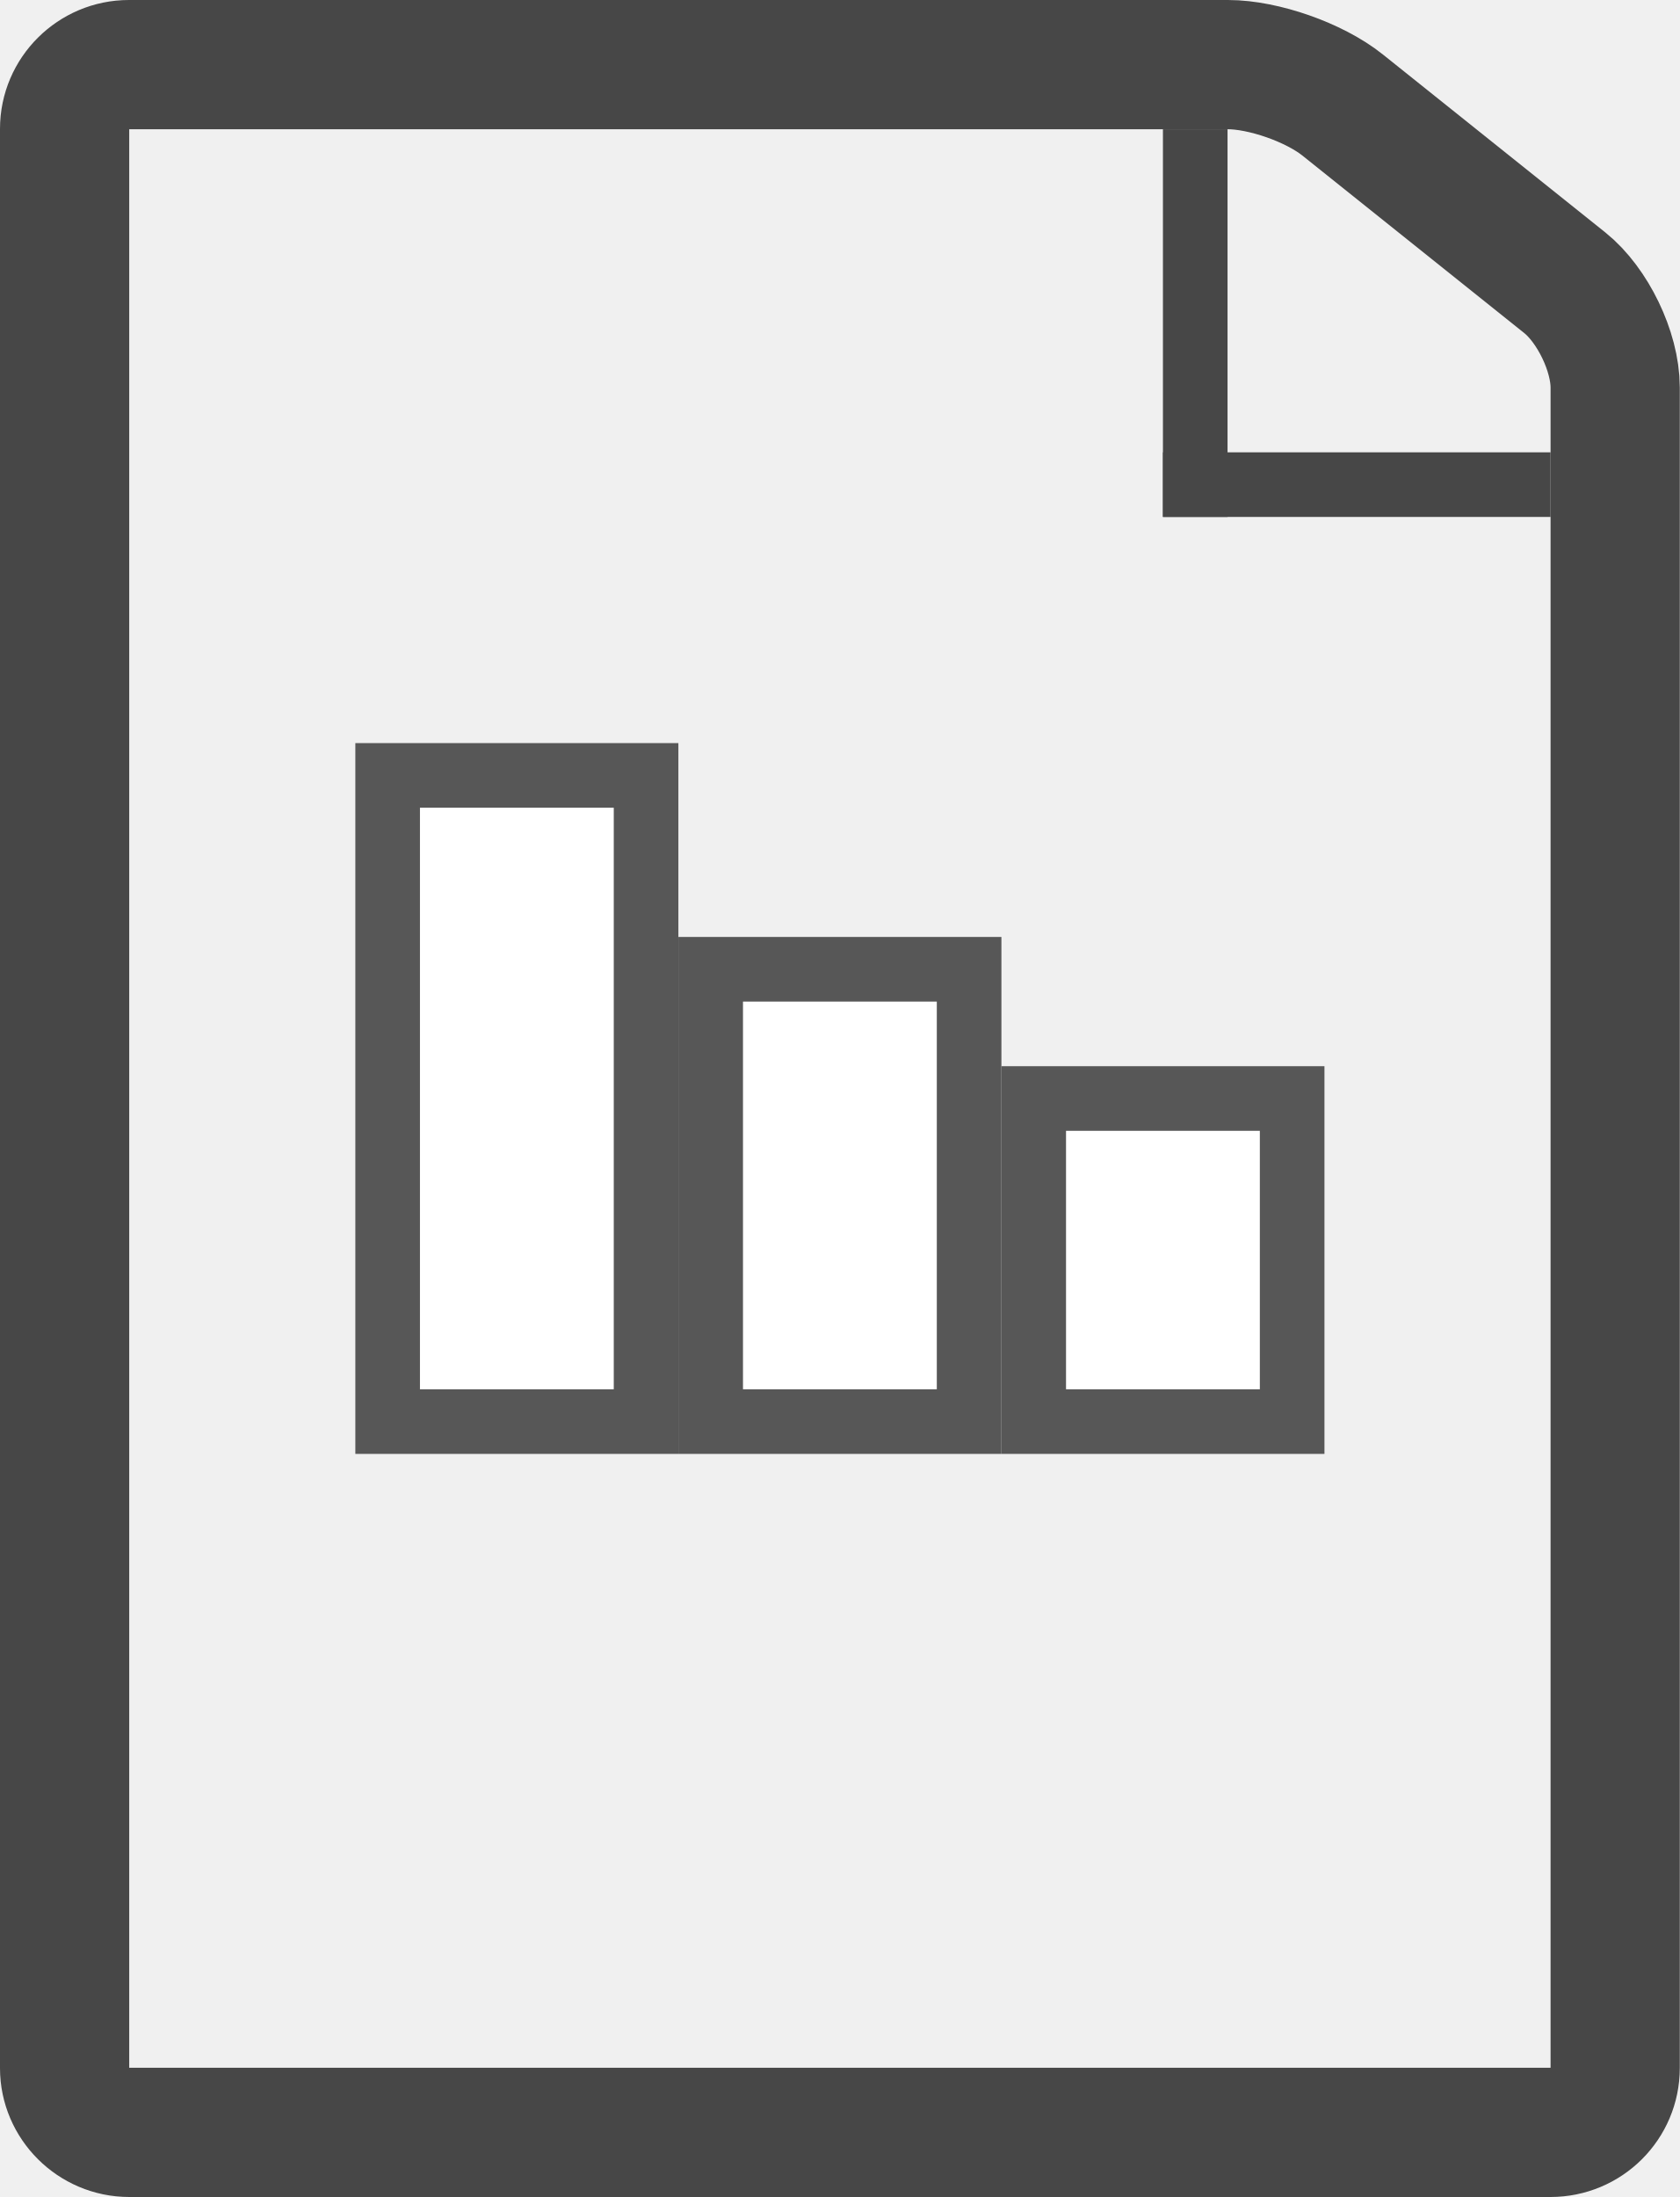
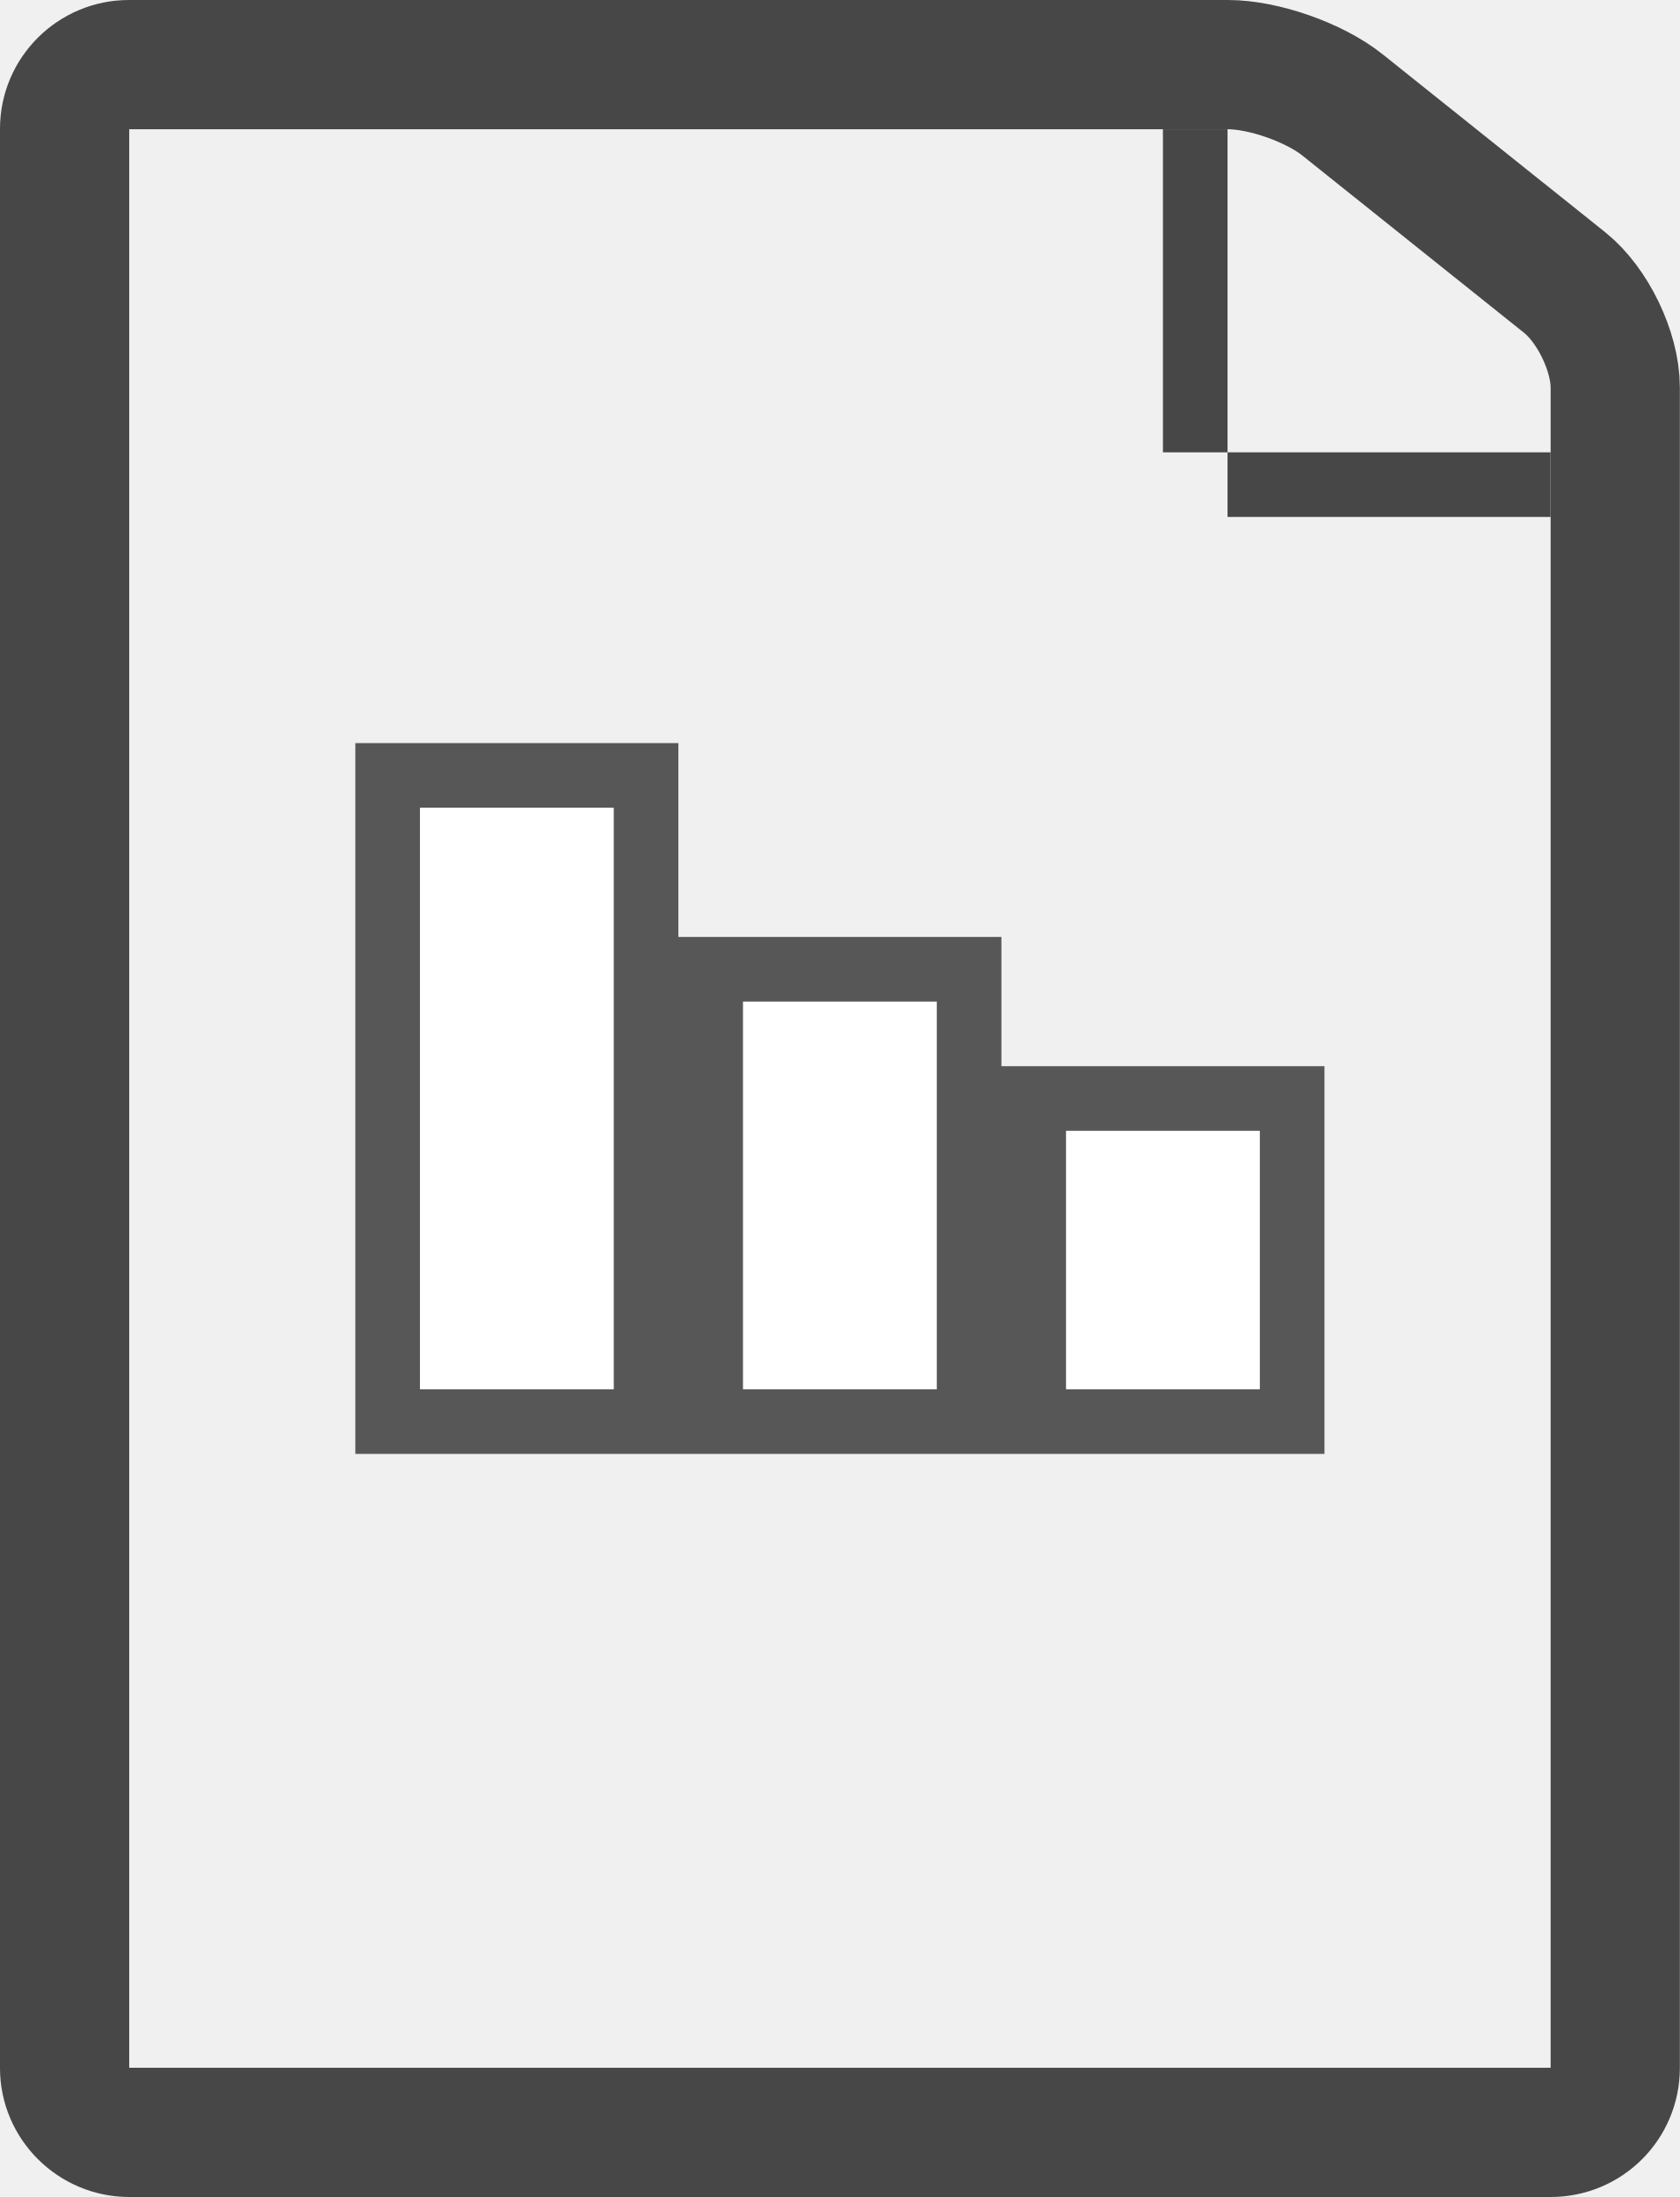
- <svg xmlns="http://www.w3.org/2000/svg" width="26px" height="34px" viewBox="0 0 26 34" version="1.1">
-   <defs />
-   <g id="Page-1" stroke="none" stroke-width="1" fill="none" fill-rule="evenodd">
-     <g id="Sheet-folded-bars" transform="translate(1, 1)">
-       <path d="M0,0.993 C0,0.444 0.451,0 0.995,0 L18.005,0 C18.555,0 19.344,0.275 19.781,0.625 L23.219,3.375 C23.65,3.72 24,4.44 24,4.997 L24,31.003 C24,31.554 23.553,32 22.999,32 L1.001,32 C0.448,32 0,31.548 0,31.007 L0,0.993 Z" id="Rectangle-23" stroke="#474747" stroke-width="2" />
-       <rect id="Rectangle-35" fill="#474747" x="17" y="1" width="1" height="6" />
-       <rect id="Rectangle-36" fill="#474747" x="17" y="6" width="6" height="1" />
-       <g id="Rectangle-136-+-Rectangle-137-+-Rectangle-138" transform="translate(5, 11)" stroke="#575757" fill="#FFFFFF">
-         <rect id="Rectangle-136" x="0" y="0" width="4" height="10" />
-         <rect id="Rectangle-137" x="10" y="5" width="4" height="5" />
-         <rect id="Rectangle-138" x="5" y="3" width="4" height="7" />
-       </g>
-     </g>
+ <svg xmlns="http://www.w3.org/2000/svg" width="26" height="34" viewBox="0 0 26 34">
+   <g fill="none" fill-rule="evenodd">
+     <path d="M1 1.993c0-.55.45-.993.995-.993h17.01c.55 0 1.34.275 1.776.625l3.44 2.75c.43.345.78 1.065.78 1.622v26.006c0 .55-.443.997-1 .997H2c-.552 0-1-.452-1-.993V1.993z" stroke="#474747" stroke-width="2" />
+     <path fill="#474747" d="M18 2h1v6h-1zm0 5h6v1h-6z" />
+     <path d="M6 12h4v10H6zm10 5h4v5h-4zm-5-2h4v7h-4z" stroke="#575757" fill="#fff" />
  </g>
</svg>
